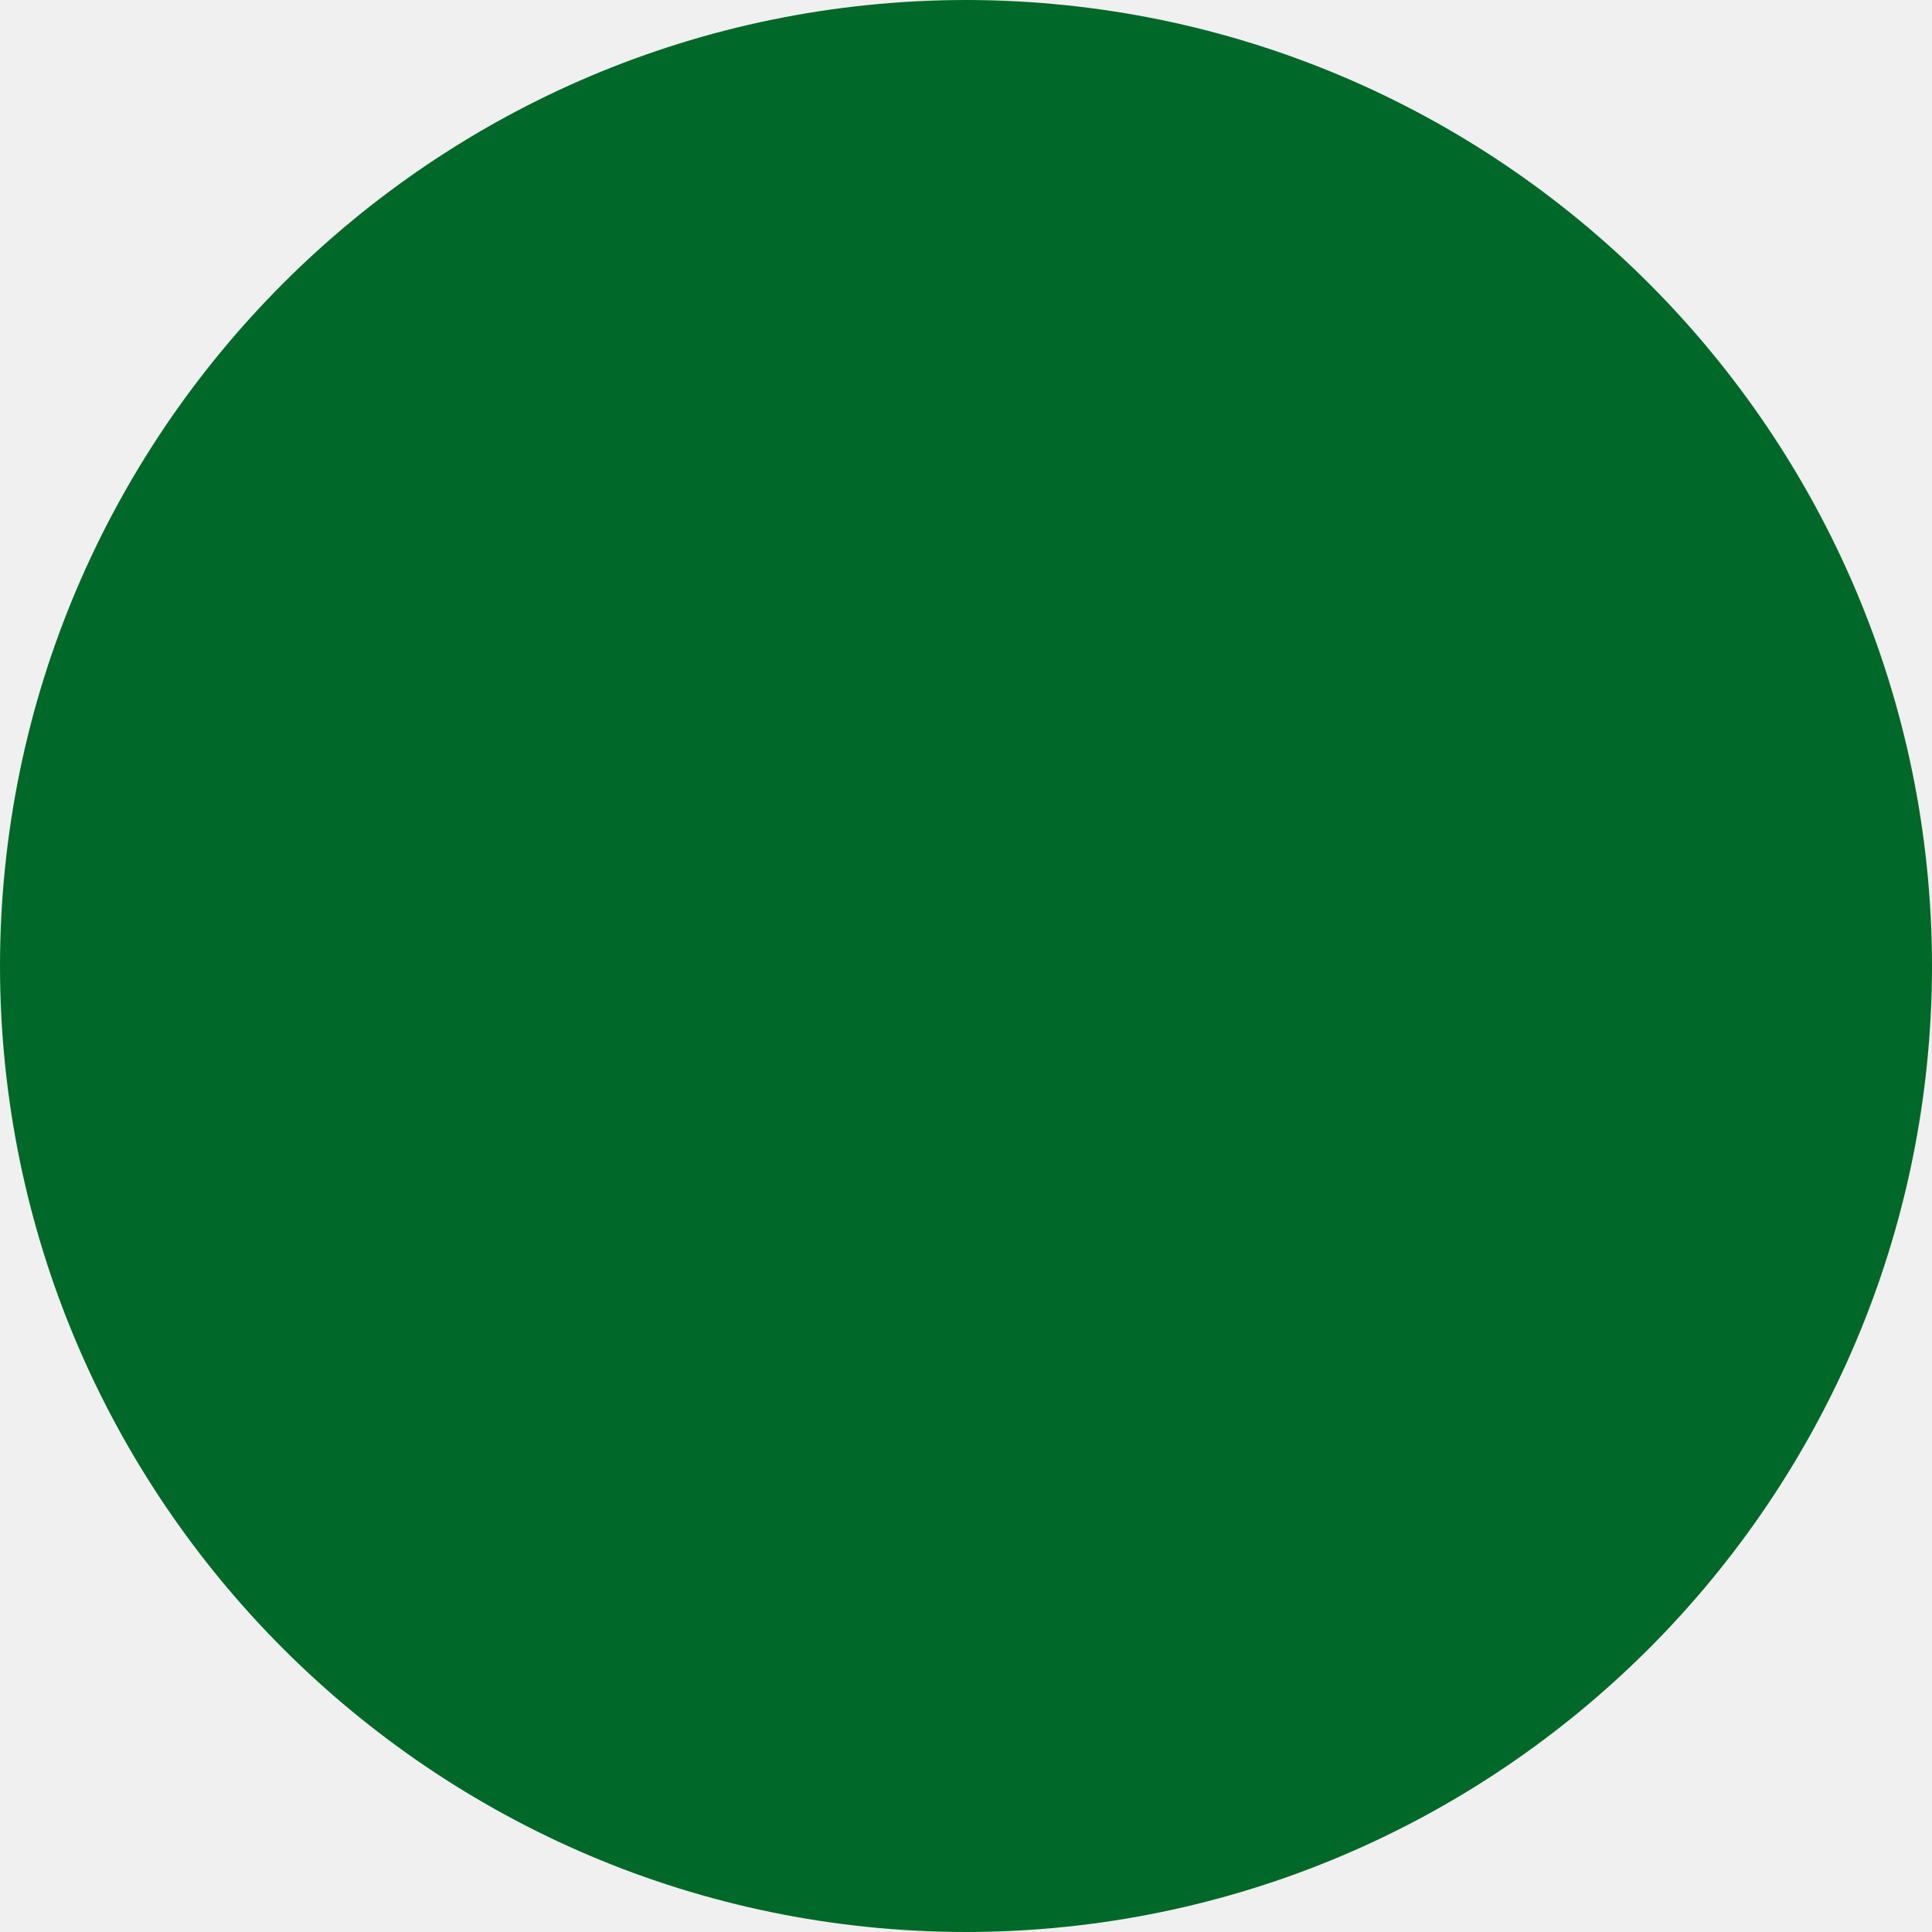
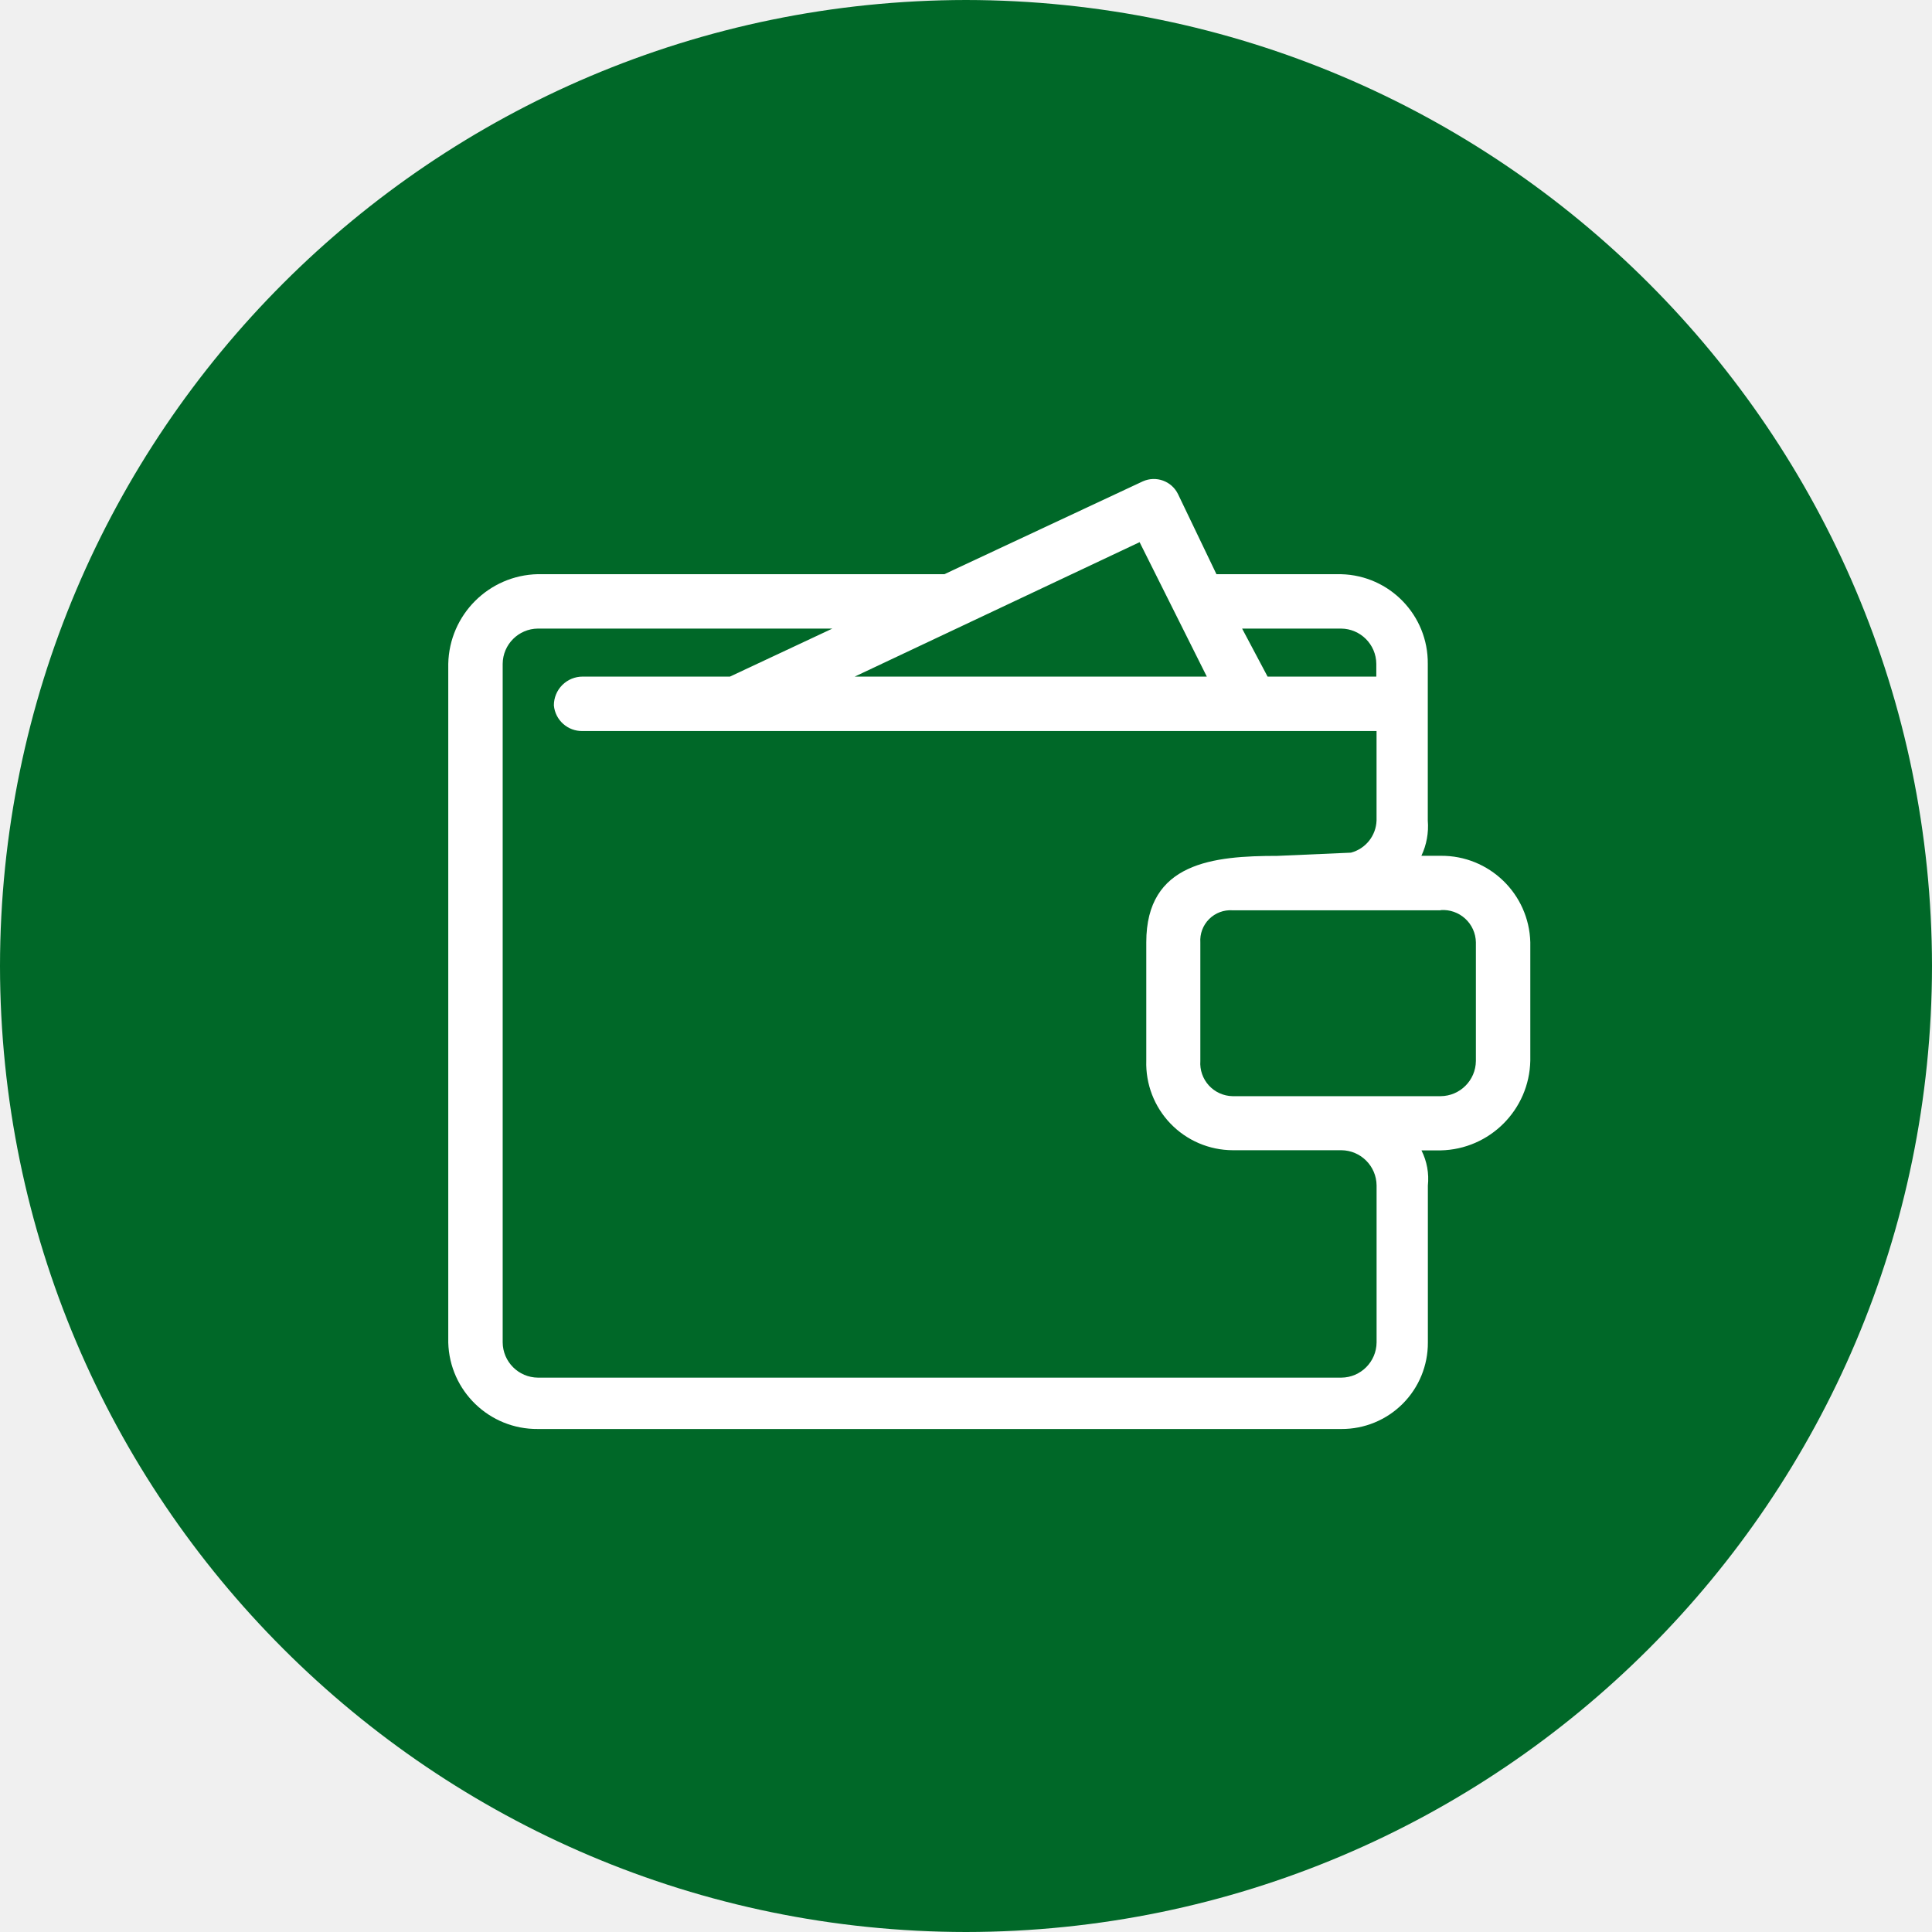
<svg xmlns="http://www.w3.org/2000/svg" width="48" height="48" viewBox="0 0 48 48">
-   <path id="Path_528" data-name="Path 528" d="M658.188-59.642a24.025,24.025,0,0,1-24-24,24.027,24.027,0,0,1,24-24,24.028,24.028,0,0,1,24,24A24.026,24.026,0,0,1,658.188-59.642Z" transform="translate(-634.188 107.642)" fill="#006828" />
+   <g id="Group_444" data-name="Group 444" transform="translate(-15.862 -1589)">
+     <path id="Path_528" data-name="Path 528" d="M658.188-59.642a24.025,24.025,0,0,1-24-24,24.027,24.027,0,0,1,24-24,24.028,24.028,0,0,1,24,24A24.026,24.026,0,0,1,658.188-59.642Z" transform="translate(-618.326 1696.642)" fill="#006828" />
+     <path id="Path_529" data-name="Path 529" d="M51.942,9.777l1.829-.08a.856.856,0,0,0,.636-.8V6.675H34.684a.7.7,0,0,1-.716-.636.713.713,0,0,1,.716-.716h3.658l2.545-1.193H33.571a.883.883,0,0,0-.875.875v16.86a.883.883,0,0,0,.875.875H53.533a.883.883,0,0,0,.875-.875v-3.9a.883.883,0,0,0-.875-.875h-2.7a2.157,2.157,0,0,1-2.147-2.227V11.924c0-1.988,1.67-2.147,3.261-2.147Zm-10.5-4.454h8.748l-1.67-3.34-7.078,3.34Zm10.259,0h2.7V5.005a.883.883,0,0,0-.875-.875H51.067L51.7,5.323ZM50.431,2.779h3.1A2.207,2.207,0,0,1,55.68,5.005V8.9a1.713,1.713,0,0,1-.159.875H56a2.207,2.207,0,0,1,2.227,2.147v2.943A2.276,2.276,0,0,1,56,17.094h-.477a1.574,1.574,0,0,1,.159.875v3.9a2.138,2.138,0,0,1-2.147,2.147H33.571a2.207,2.207,0,0,1-2.227-2.147V5.005a2.276,2.276,0,0,1,2.227-2.227h10.1L48.6.472a.669.669,0,0,1,.875.318l.954,1.988ZM56,11.129H50.829a.751.751,0,0,0-.8.8v2.943a.818.818,0,0,0,.8.875H56a.883.883,0,0,0,.875-.875V11.924a.817.817,0,0,0-.875-.8Z" transform="translate(-4.345 1600.487)" fill="#fff" />
+   </g>
</svg>
